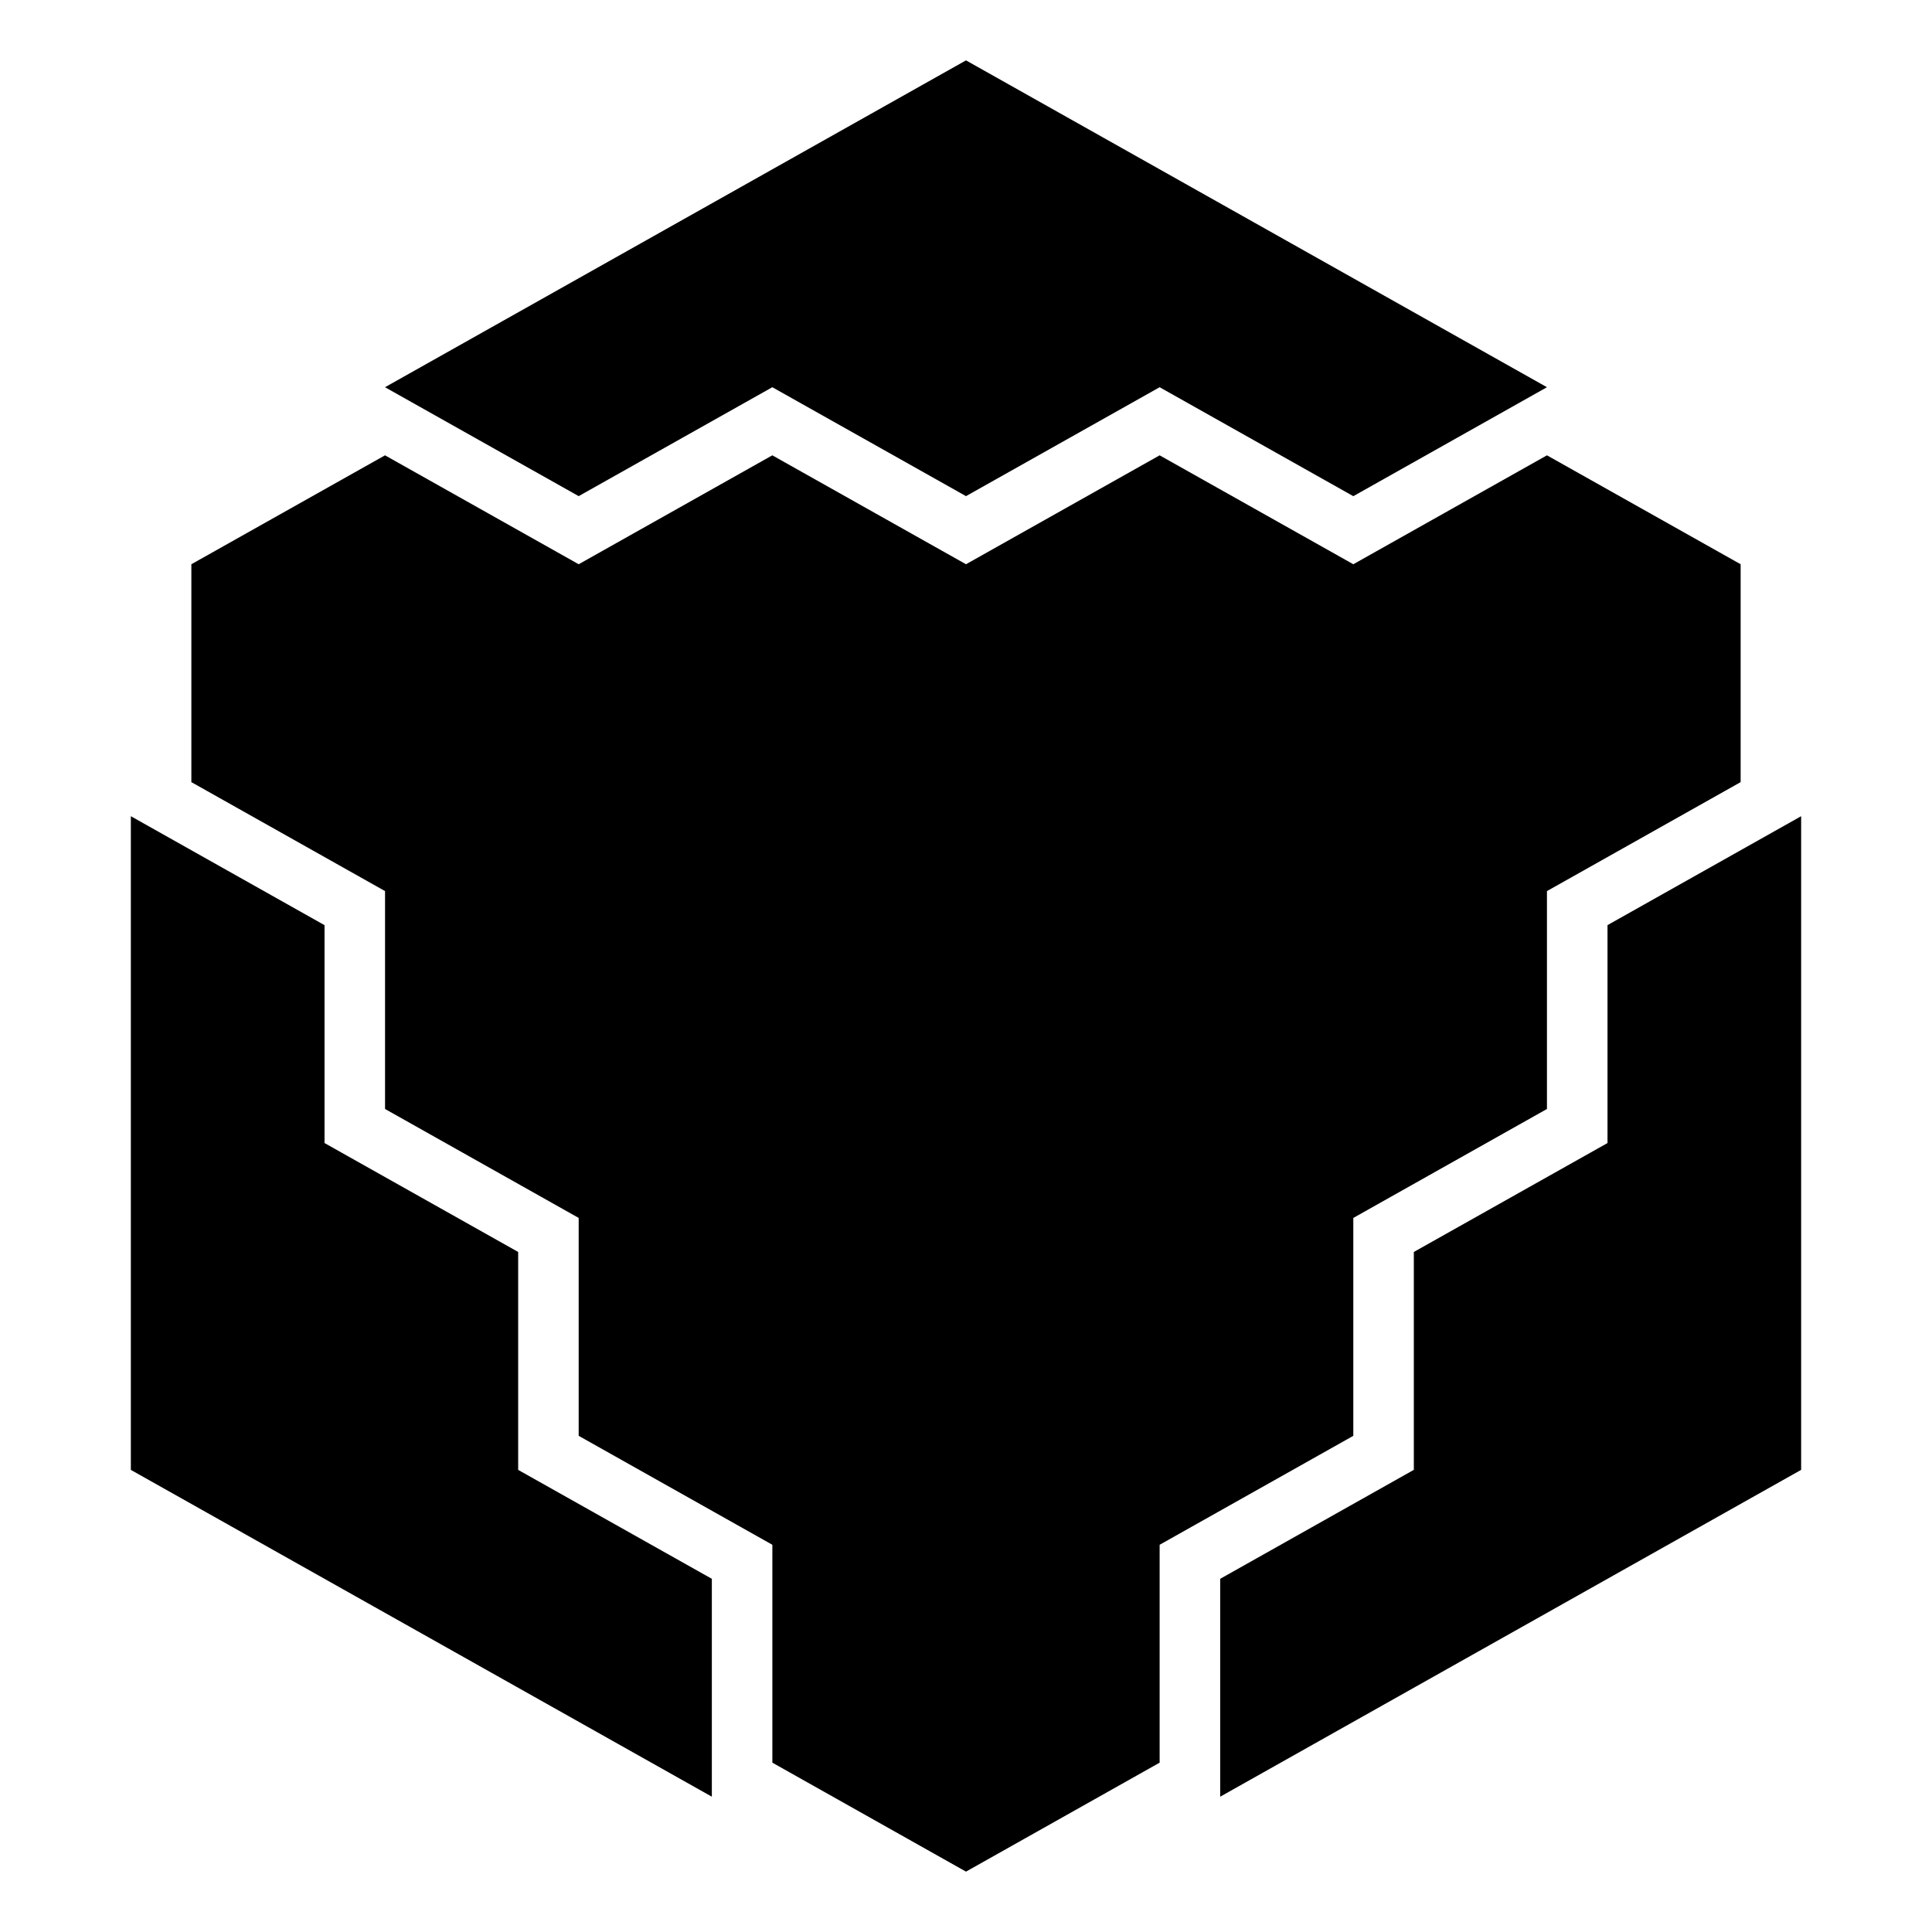
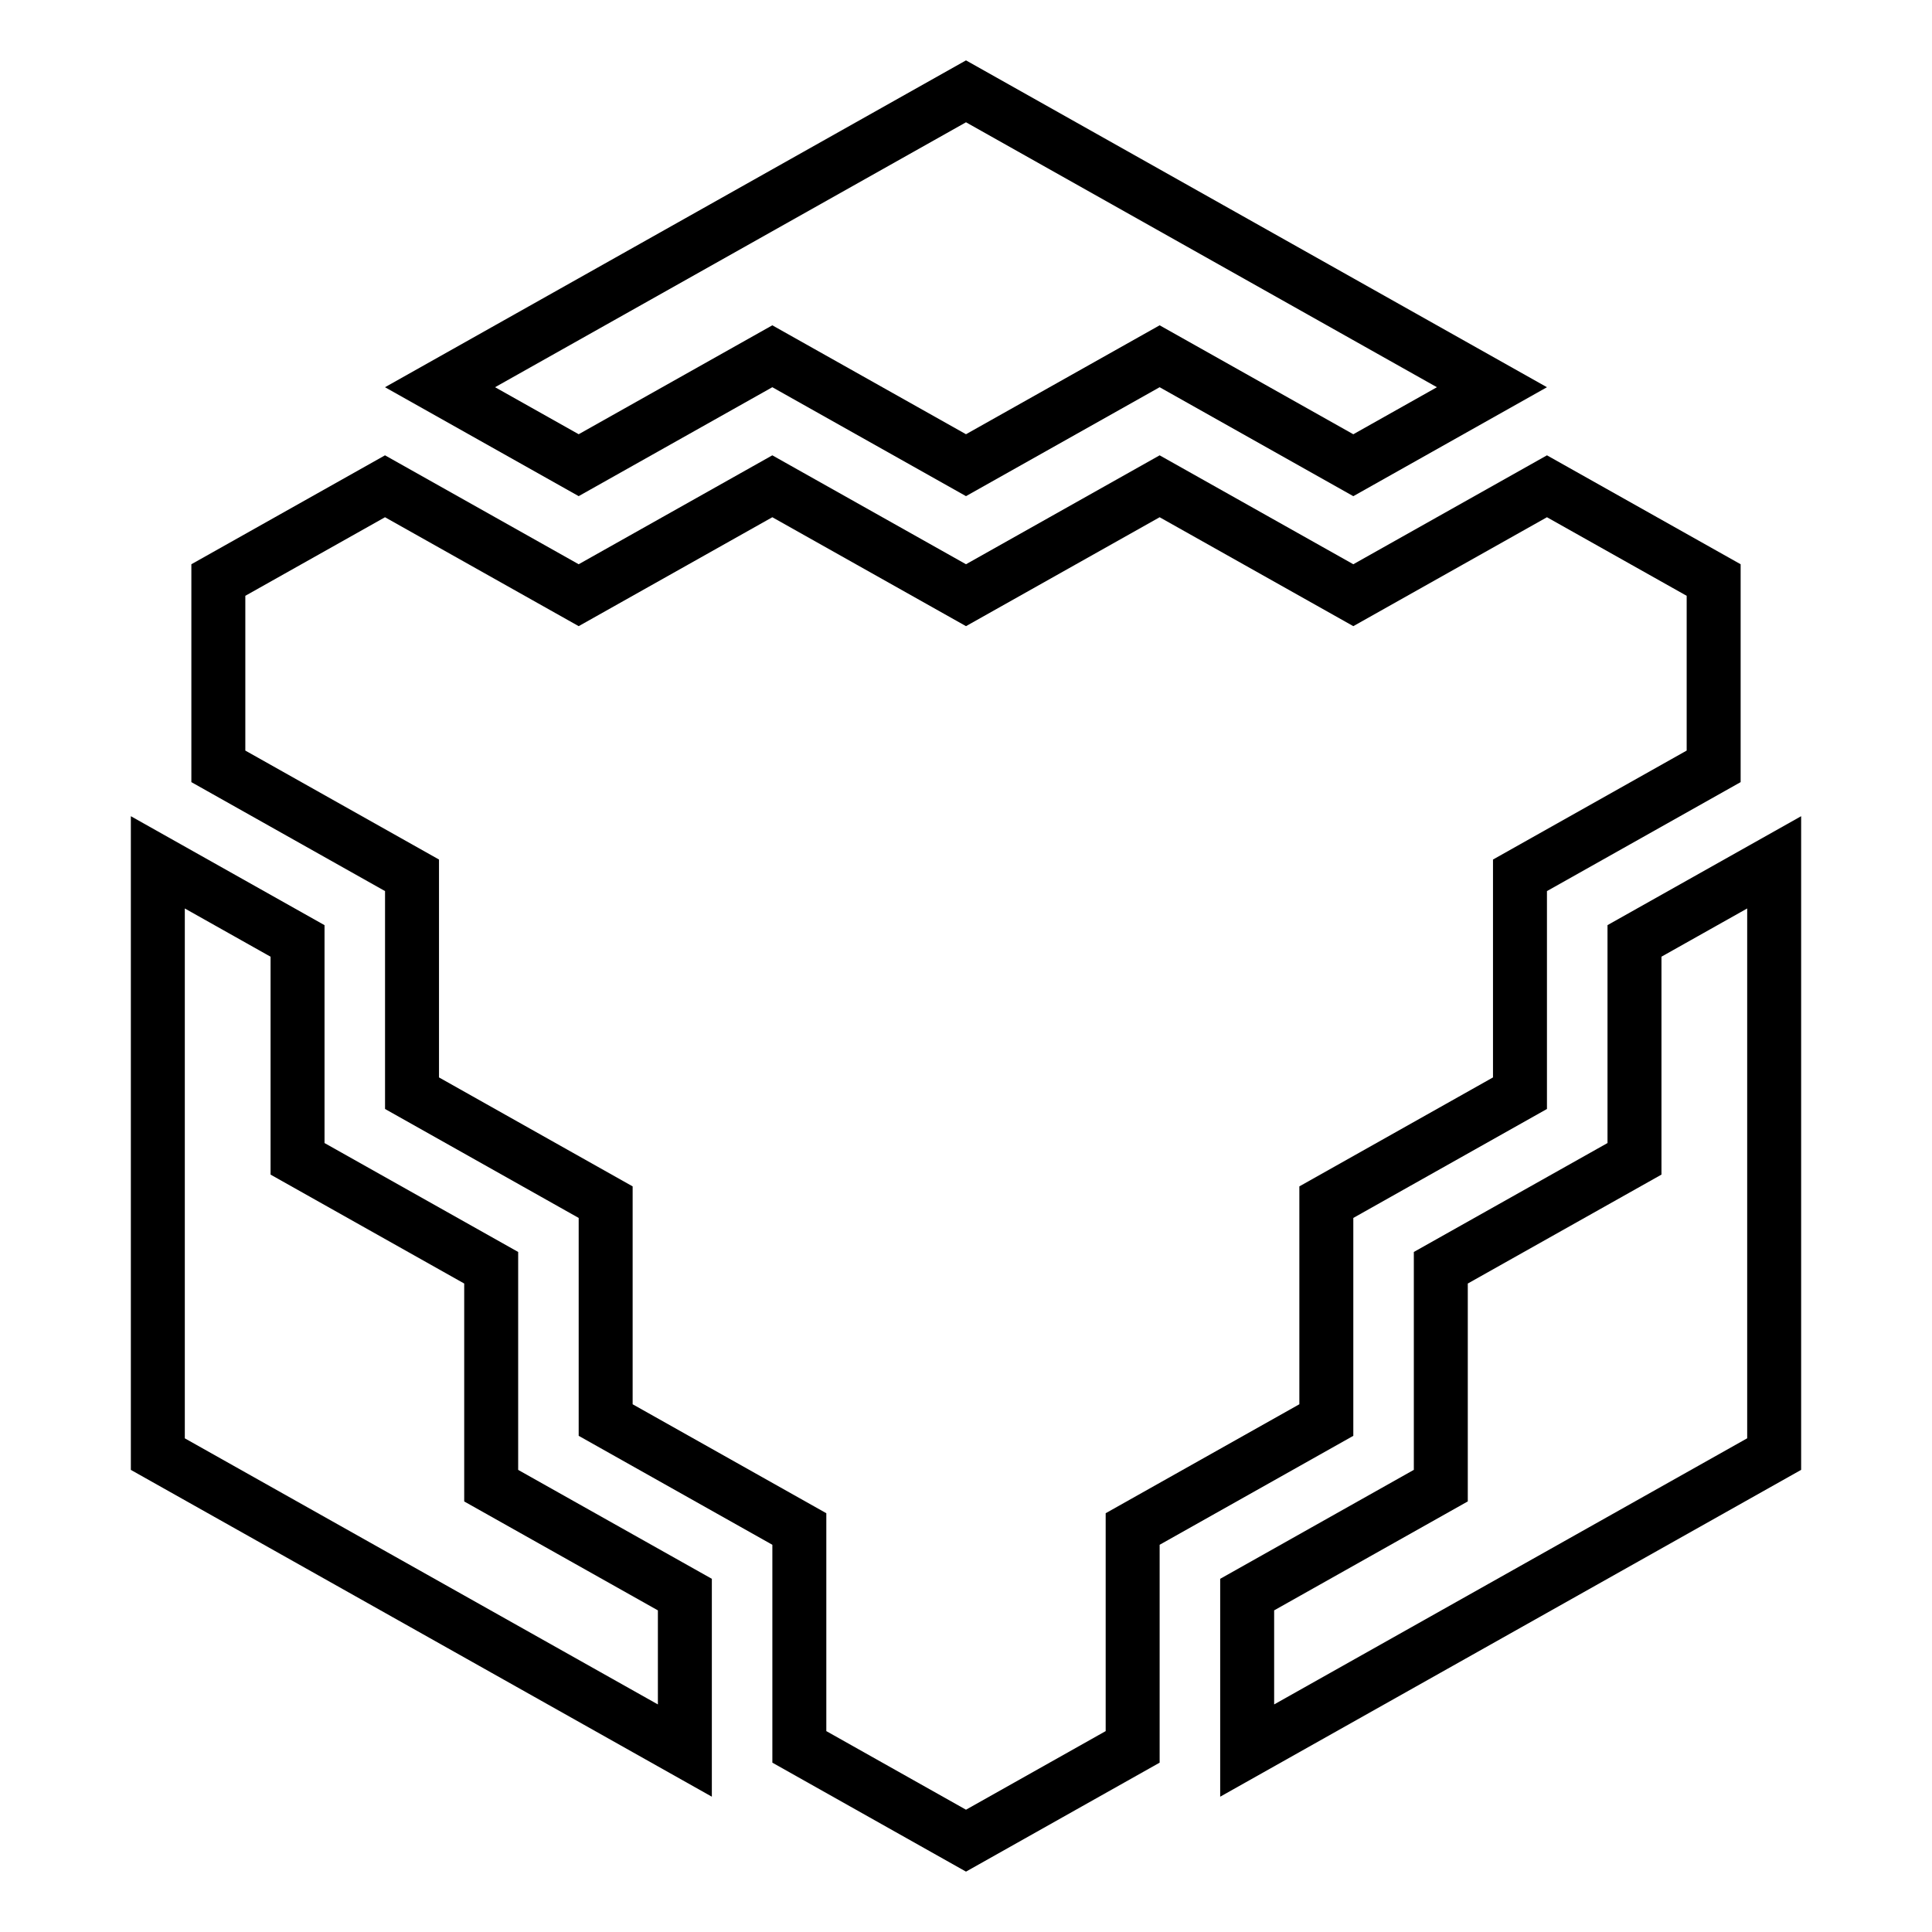
<svg xmlns="http://www.w3.org/2000/svg" viewBox="5.371 0.956 501.259 501.259">
-   <g fill="#000000">
-     <path d="M55.02 147.35 L105.26 119.09 155.51 147.35 205.75 119.09 256 147.35 306.24 119.09 356.49 147.35 406.73 119.09 456.98 147.35 456.98 203.88 406.73 232.15 406.73 288.68 356.49 316.95 356.49 373.48 306.24 401.75 306.24 458.28 256 486.55 205.76 458.28 205.76 401.75 155.51 373.48 155.51 316.95 105.27 288.68 105.27 232.15 55.02 203.88 Z" />
-     <path d="M472.68 212.72 472.68 382.31 321.95 467.11 321.95 410.58 372.19 382.31 372.19 325.78 422.44 297.52 422.44 240.98 Z" />
-     <path d="M39.32 212.72 89.57 240.99 89.57 297.52 139.81 325.78 139.81 382.32 190.06 410.58 190.06 467.11 39.32 382.32 Z" />
-     <path d="M256 16.62 406.73 101.42 356.49 129.69 306.24 101.42 256 129.68 205.75 101.42 155.51 129.68 105.26 101.42 Z" />
-   </g>
+   <path fill="black" fill-rule="nonzero" d="M55.02 147.35 L105.26 119.09 L155.51 147.35 L205.75 119.09 L256 147.35 L306.24 119.09 L356.49 147.35 L406.73 119.09 L456.98 147.35 L456.98 203.88 L406.73 232.15 L406.73 288.68 L356.49 316.95 L356.49 373.48 L306.24 401.75 L306.24 458.28 L256 486.55 L205.76 458.28 L205.76 401.75 L155.51 373.48 L155.51 316.95 L105.27 288.68 L105.27 232.15 L55.02 203.88 Z M69.02 195.693 L119.27 223.963 L119.27 280.494 L169.51 308.764 L169.51 365.293 L219.76 393.563 L219.76 450.094 L256 470.486 L292.24 450.094 L292.24 393.563 L342.49 365.293 L342.49 308.764 L392.73 280.494 L392.73 223.963 L442.98 195.693 L442.98 155.539 L406.731 135.153 L356.491 163.412 L306.241 135.153 L256.001 163.412 L205.751 135.153 L155.511 163.412 L105.261 135.153 L69.02 155.538 Z" />
+   <path fill="black" fill-rule="nonzero" d="M472.68 212.72 L472.68 382.31 L321.95 467.11 L321.95 410.58 L372.19 382.31 L372.19 325.78 L422.44 297.52 L422.44 240.98 Z M436.44 249.168 L436.44 305.709 L386.19 333.969 L386.19 390.496 L335.95 418.766 L335.95 443.17 L458.68 374.123 L458.68 236.658 Z" />
+   <path fill="black" fill-rule="nonzero" d="M39.32 212.72 L89.57 240.99 L89.57 297.52 L139.81 325.78 L139.81 382.32 L190.06 410.58 L190.06 467.11 L39.32 382.32 Z M53.32 374.132 L176.06 443.172 L176.06 418.769 L125.81 390.509 L125.81 333.968 L75.57 305.708 L75.57 249.177 L53.32 236.66 Z" />
+   <path fill="black" fill-rule="nonzero" d="M256 16.62 L406.73 101.42 L356.49 129.69 L306.24 101.42 L256 129.68 L205.75 101.42 L155.51 129.68 L105.26 101.42 Z M133.817 101.418 L155.509 113.618 L205.749 85.358 L255.999 113.618 L306.24 85.357 L356.489 113.626 L378.18 101.421 L256 32.683 Z" />
</svg>
